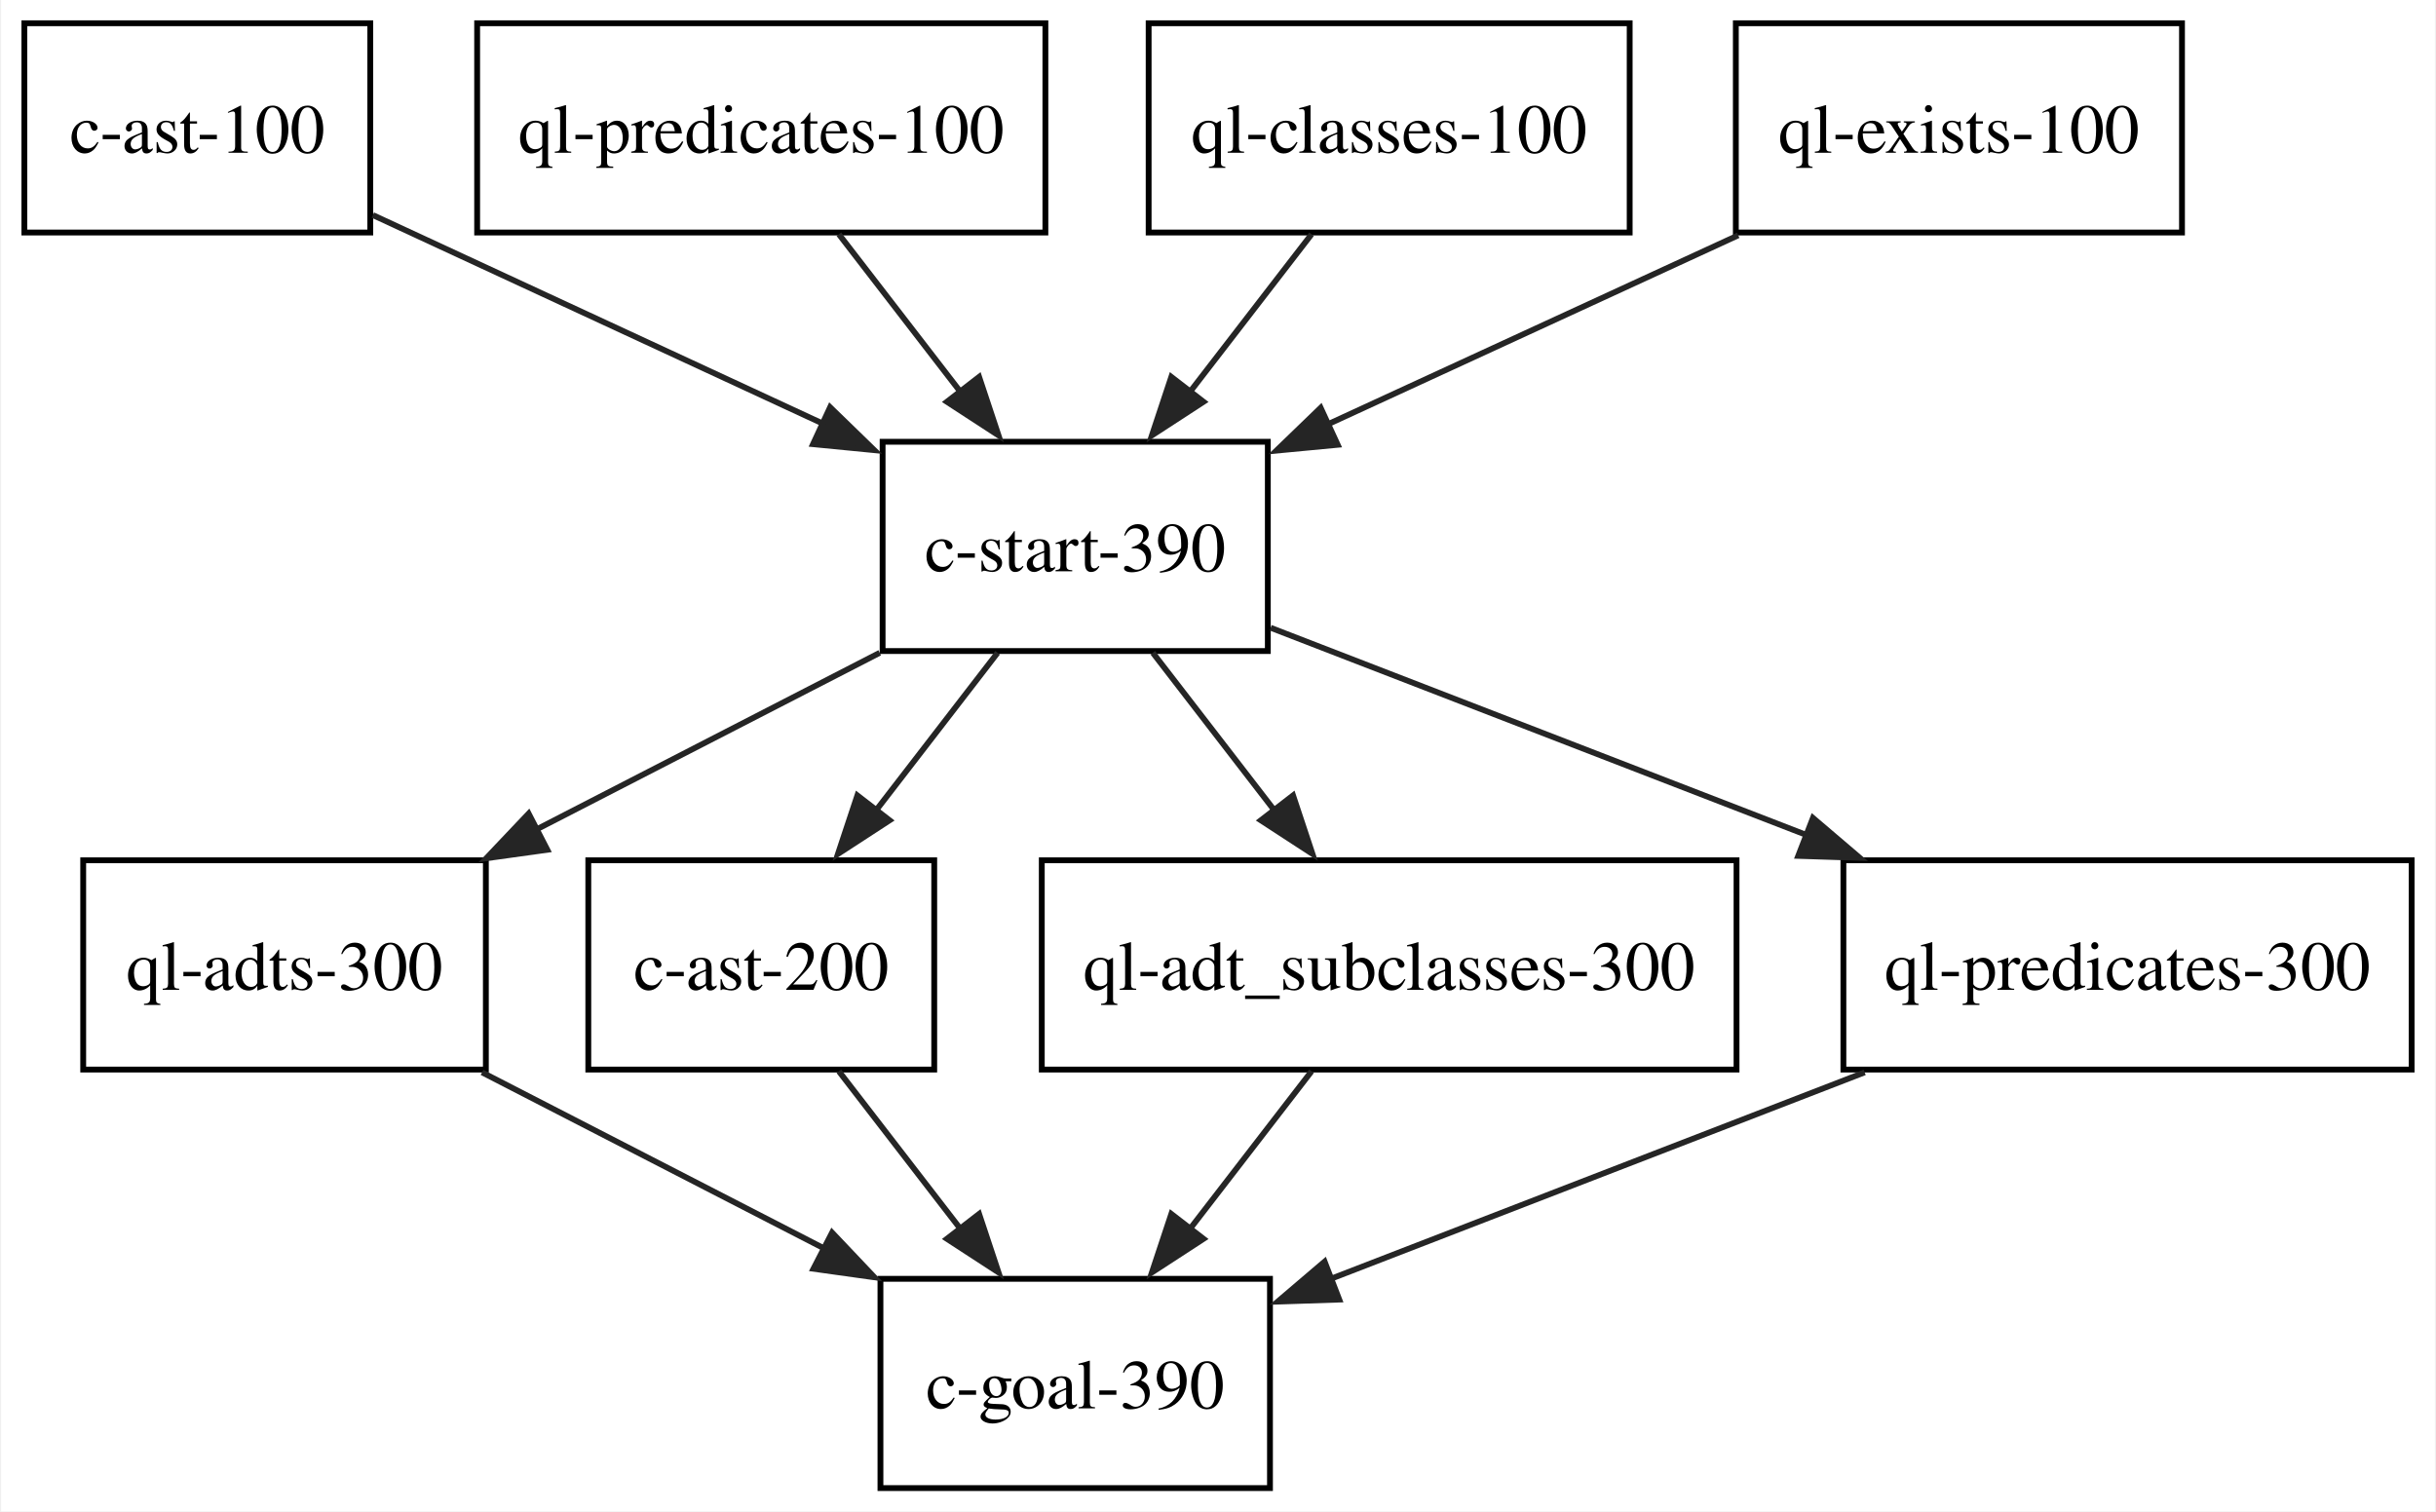
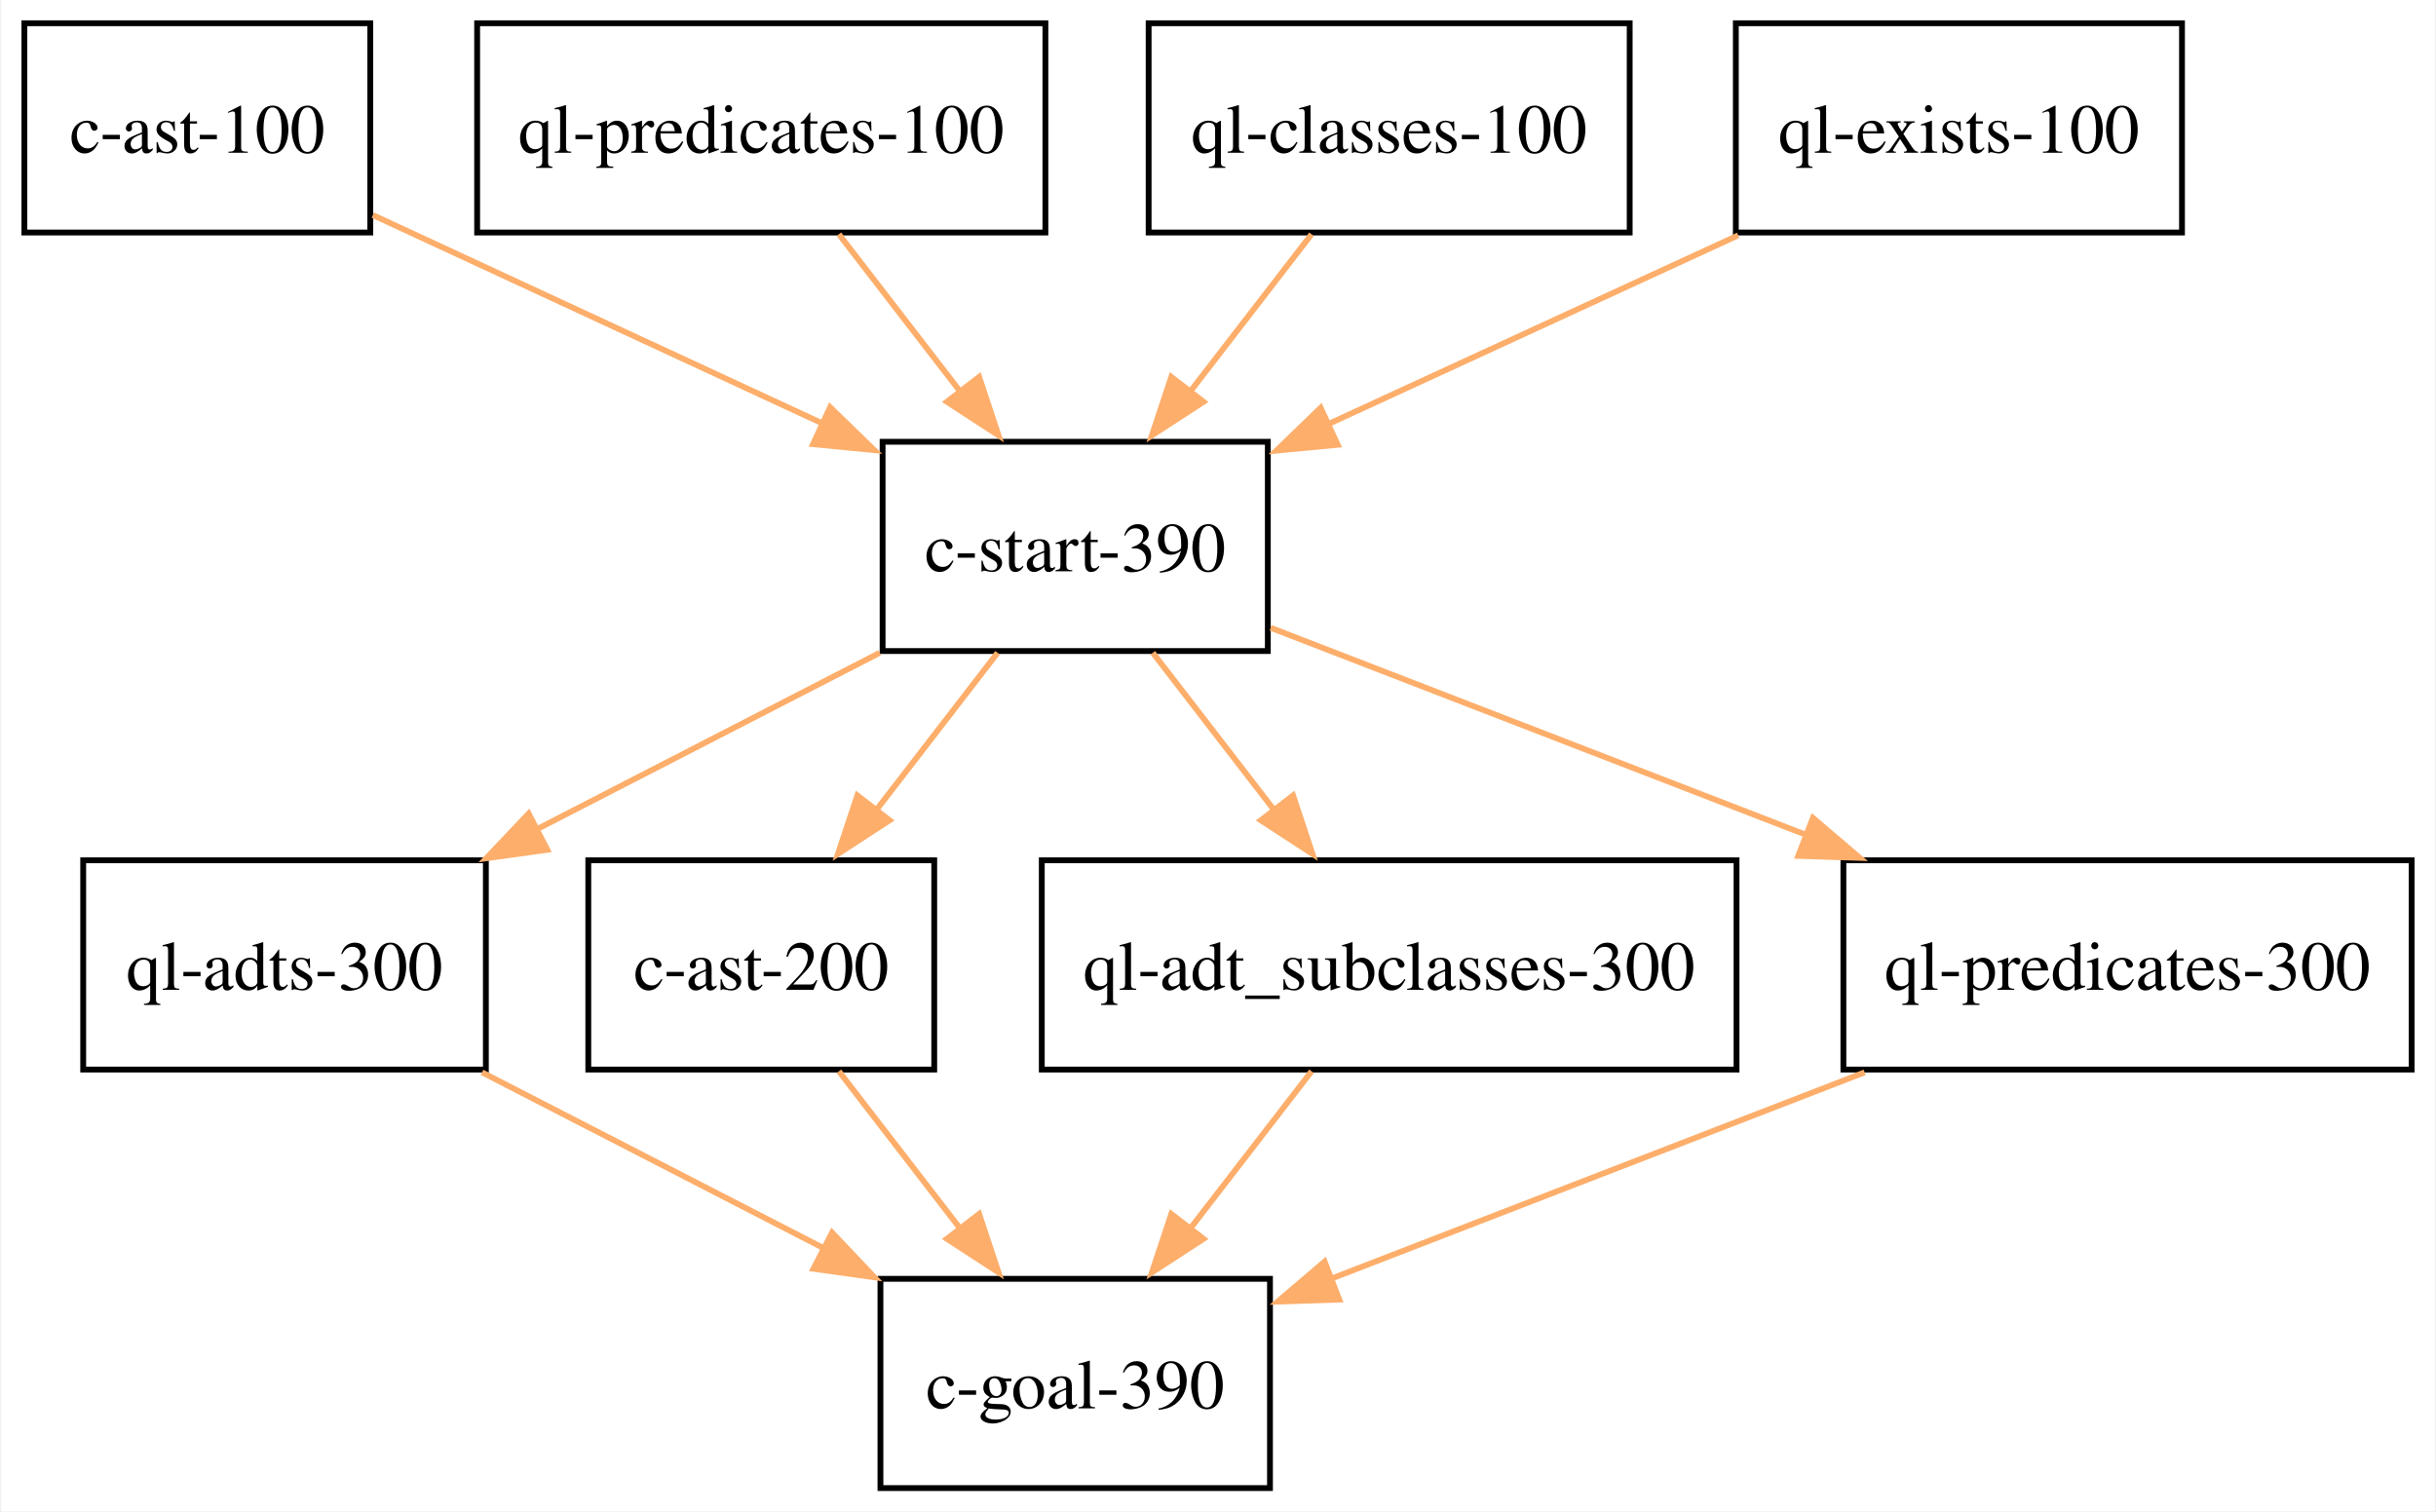
<svg xmlns="http://www.w3.org/2000/svg" width="419pt" height="260pt" viewBox="0.00 0.00 418.62 260.00">
  <g id="graph0" class="graph" transform="scale(1 1) rotate(0) translate(4 256)">
    <polygon fill="white" stroke="none" points="-4,4 -4,-256 414.62,-256 414.62,4 -4,4" />
    <g id="node1" class="node">
      <polygon fill="none" stroke="black" points="59.5,-252 0,-252 0,-216 59.5,-216 59.5,-252" />
      <text text-anchor="middle" x="29.75" y="-229.72" font-family="Times,serif" font-size="12.00">c-ast-100</text>
    </g>
    <g id="node2" class="node">
      <polygon fill="none" stroke="black" points="213.88,-180 147.62,-180 147.62,-144 213.88,-144 213.88,-180" />
      <text text-anchor="middle" x="180.75" y="-157.72" font-family="Times,serif" font-size="12.00">c-start-390</text>
    </g>
    <g id="edge1" class="edge">
-       <path fill="none" stroke="#252525" d="M59.94,-219C82.11,-208.73 112.54,-194.62 137.31,-183.14" />
-       <polygon fill="#252525" stroke="#252525" points="138.59,-185.94 146.19,-178.56 135.65,-179.59 138.59,-185.94" />
+       <path fill="none" stroke="#fdae6b" d="M59.94,-219C82.11,-208.73 112.54,-194.62 137.31,-183.14" />
+       <polygon fill="#fdae6b" stroke="#fdae6b" points="138.59,-185.94 146.19,-178.56 135.65,-179.59 138.59,-185.94" />
    </g>
    <g id="node3" class="node">
      <polygon fill="none" stroke="black" points="79.38,-108 10.12,-108 10.12,-72 79.38,-72 79.38,-108" />
      <text text-anchor="middle" x="44.75" y="-85.72" font-family="Times,serif" font-size="12.00">ql-adts-300</text>
    </g>
    <g id="edge2" class="edge">
-       <path fill="none" stroke="#252525" d="M147.13,-143.7C129.31,-134.53 107.22,-123.16 88.13,-113.33" />
-       <polygon fill="#252525" stroke="#252525" points="89.95,-109.81 79.45,-108.35 86.74,-116.04 89.95,-109.81" />
+       <path fill="none" stroke="#fdae6b" d="M147.13,-143.7C129.31,-134.53 107.22,-123.16 88.13,-113.33" />
+       <polygon fill="#fdae6b" stroke="#fdae6b" points="89.95,-109.81 79.45,-108.35 86.74,-116.04 89.95,-109.81" />
    </g>
    <g id="node4" class="node">
      <polygon fill="none" stroke="black" points="156.5,-108 97,-108 97,-72 156.5,-72 156.5,-108" />
      <text text-anchor="middle" x="126.75" y="-85.72" font-family="Times,serif" font-size="12.00">c-ast-200</text>
    </g>
    <g id="edge3" class="edge">
-       <path fill="none" stroke="#252525" d="M167.4,-143.7C161.12,-135.56 153.51,-125.69 146.58,-116.7" />
-       <polygon fill="#252525" stroke="#252525" points="148.82,-114.88 139.94,-109.1 143.28,-119.16 148.82,-114.88" />
+       <path fill="none" stroke="#fdae6b" d="M167.4,-143.7C161.12,-135.56 153.51,-125.69 146.58,-116.7" />
+       <polygon fill="#fdae6b" stroke="#fdae6b" points="148.82,-114.88 139.94,-109.1 143.28,-119.16 148.82,-114.88" />
    </g>
    <g id="node5" class="node">
      <polygon fill="none" stroke="black" points="294.5,-108 175,-108 175,-72 294.5,-72 294.5,-108" />
      <text text-anchor="middle" x="234.75" y="-85.72" font-family="Times,serif" font-size="12.00">ql-adt_subclasses-300</text>
    </g>
    <g id="edge4" class="edge">
-       <path fill="none" stroke="#252525" d="M194.1,-143.7C200.38,-135.56 207.99,-125.69 214.92,-116.7" />
-       <polygon fill="#252525" stroke="#252525" points="218.22,-119.16 221.56,-109.1 212.68,-114.88 218.22,-119.16" />
+       <path fill="none" stroke="#fdae6b" d="M194.1,-143.7C200.38,-135.56 207.99,-125.69 214.92,-116.7" />
+       <polygon fill="#fdae6b" stroke="#fdae6b" points="218.22,-119.16 221.56,-109.1 212.68,-114.88 218.22,-119.16" />
    </g>
    <g id="node6" class="node">
      <polygon fill="none" stroke="black" points="410.62,-108 312.88,-108 312.88,-72 410.62,-72 410.62,-108" />
      <text text-anchor="middle" x="361.75" y="-85.72" font-family="Times,serif" font-size="12.00">ql-predicates-300</text>
    </g>
    <g id="edge5" class="edge">
-       <path fill="none" stroke="#252525" d="M214.37,-148C240.27,-137.98 276.63,-123.92 306.75,-112.27" />
-       <polygon fill="#252525" stroke="#252525" points="307.64,-115.29 315.7,-108.42 305.11,-108.76 307.64,-115.29" />
+       <path fill="none" stroke="#fdae6b" d="M214.37,-148C240.27,-137.98 276.63,-123.92 306.75,-112.27" />
+       <polygon fill="#fdae6b" stroke="#fdae6b" points="307.64,-115.29 315.7,-108.42 305.11,-108.76 307.64,-115.29" />
    </g>
    <g id="node10" class="node">
      <polygon fill="none" stroke="black" points="214.25,-36 147.25,-36 147.25,0 214.25,0 214.25,-36" />
      <text text-anchor="middle" x="180.75" y="-13.72" font-family="Times,serif" font-size="12.00">c-goal-390</text>
    </g>
    <g id="edge9" class="edge">
-       <path fill="none" stroke="#252525" d="M78.72,-71.52C96.54,-62.34 118.56,-51.01 137.58,-41.22" />
-       <polygon fill="#252525" stroke="#252525" points="138.93,-43.95 146.22,-36.26 135.72,-37.73 138.93,-43.95" />
+       <path fill="none" stroke="#fdae6b" d="M78.72,-71.52C96.54,-62.34 118.56,-51.01 137.58,-41.22" />
+       <polygon fill="#fdae6b" stroke="#fdae6b" points="138.93,-43.95 146.22,-36.26 135.72,-37.73 138.93,-43.95" />
    </g>
    <g id="edge10" class="edge">
-       <path fill="none" stroke="#252525" d="M140.1,-71.7C146.38,-63.56 153.99,-53.69 160.92,-44.7" />
-       <polygon fill="#252525" stroke="#252525" points="164.22,-47.16 167.56,-37.1 158.68,-42.88 164.22,-47.16" />
+       <path fill="none" stroke="#fdae6b" d="M140.1,-71.7C146.38,-63.56 153.99,-53.69 160.92,-44.7" />
+       <polygon fill="#fdae6b" stroke="#fdae6b" points="164.22,-47.16 167.56,-37.1 158.68,-42.88 164.22,-47.16" />
    </g>
    <g id="edge11" class="edge">
-       <path fill="none" stroke="#252525" d="M221.4,-71.7C215.12,-63.56 207.51,-53.69 200.58,-44.7" />
-       <polygon fill="#252525" stroke="#252525" points="202.82,-42.88 193.94,-37.1 197.28,-47.16 202.82,-42.88" />
+       <path fill="none" stroke="#fdae6b" d="M221.4,-71.7C215.12,-63.56 207.51,-53.69 200.58,-44.7" />
+       <polygon fill="#fdae6b" stroke="#fdae6b" points="202.82,-42.88 193.94,-37.1 197.28,-47.16 202.82,-42.88" />
    </g>
    <g id="edge12" class="edge">
-       <path fill="none" stroke="#252525" d="M316.54,-71.52C288.5,-60.67 252.65,-46.81 224.82,-36.04" />
-       <polygon fill="#252525" stroke="#252525" points="226.17,-32.43 215.58,-32.08 223.65,-38.96 226.17,-32.43" />
+       <path fill="none" stroke="#fdae6b" d="M316.54,-71.52C288.5,-60.67 252.65,-46.81 224.82,-36.04" />
+       <polygon fill="#fdae6b" stroke="#fdae6b" points="226.17,-32.43 215.58,-32.08 223.65,-38.96 226.17,-32.43" />
    </g>
    <g id="node7" class="node">
      <polygon fill="none" stroke="black" points="175.62,-252 77.88,-252 77.88,-216 175.62,-216 175.62,-252" />
      <text text-anchor="middle" x="126.75" y="-229.72" font-family="Times,serif" font-size="12.00">ql-predicates-100</text>
    </g>
    <g id="edge6" class="edge">
-       <path fill="none" stroke="#252525" d="M140.1,-215.7C146.38,-207.56 153.99,-197.69 160.92,-188.7" />
-       <polygon fill="#252525" stroke="#252525" points="164.22,-191.16 167.56,-181.1 158.68,-186.88 164.22,-191.16" />
+       <path fill="none" stroke="#fdae6b" d="M140.1,-215.7C146.38,-207.56 153.99,-197.69 160.92,-188.7" />
+       <polygon fill="#fdae6b" stroke="#fdae6b" points="164.22,-191.16 167.56,-181.1 158.68,-186.88 164.22,-191.16" />
    </g>
    <g id="node8" class="node">
      <polygon fill="none" stroke="black" points="276.12,-252 193.38,-252 193.38,-216 276.12,-216 276.12,-252" />
      <text text-anchor="middle" x="234.75" y="-229.72" font-family="Times,serif" font-size="12.00">ql-classes-100</text>
    </g>
    <g id="edge7" class="edge">
-       <path fill="none" stroke="#252525" d="M221.4,-215.7C215.12,-207.56 207.51,-197.69 200.58,-188.7" />
-       <polygon fill="#252525" stroke="#252525" points="202.82,-186.88 193.94,-181.1 197.28,-191.16 202.82,-186.88" />
+       <path fill="none" stroke="#fdae6b" d="M221.4,-215.7C215.12,-207.56 207.51,-197.69 200.58,-188.7" />
+       <polygon fill="#fdae6b" stroke="#fdae6b" points="202.82,-186.88 193.94,-181.1 197.28,-191.16 202.82,-186.88" />
    </g>
    <g id="node9" class="node">
      <polygon fill="none" stroke="black" points="371.12,-252 294.38,-252 294.38,-216 371.12,-216 371.12,-252" />
      <text text-anchor="middle" x="332.75" y="-229.72" font-family="Times,serif" font-size="12.00">ql-exists-100</text>
    </g>
    <g id="edge8" class="edge">
-       <path fill="none" stroke="#252525" d="M294.79,-215.52C273.36,-205.65 246.5,-193.28 224.23,-183.02" />
-       <polygon fill="#252525" stroke="#252525" points="225.9,-179.48 215.35,-178.48 222.97,-185.84 225.9,-179.48" />
+       <path fill="none" stroke="#fdae6b" d="M294.79,-215.52C273.36,-205.65 246.5,-193.28 224.23,-183.02" />
+       <polygon fill="#fdae6b" stroke="#fdae6b" points="225.9,-179.48 215.35,-178.48 222.97,-185.84 225.9,-179.48" />
    </g>
  </g>
</svg>
